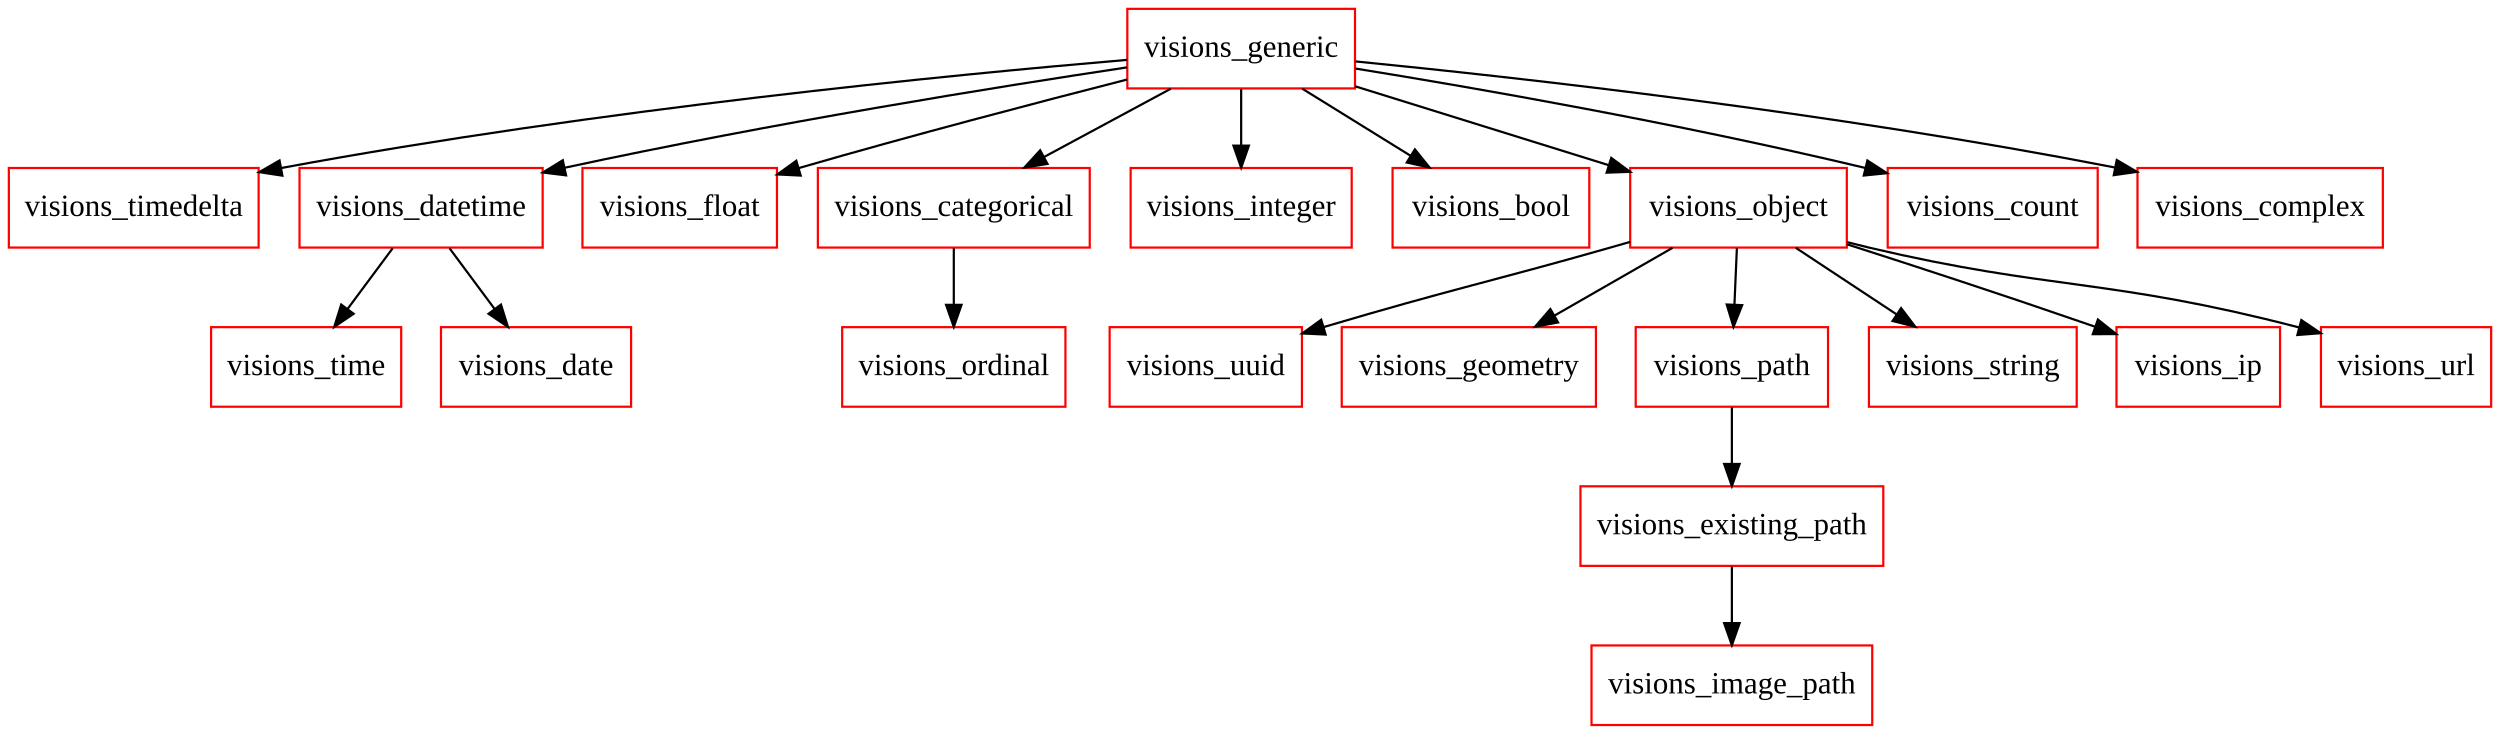
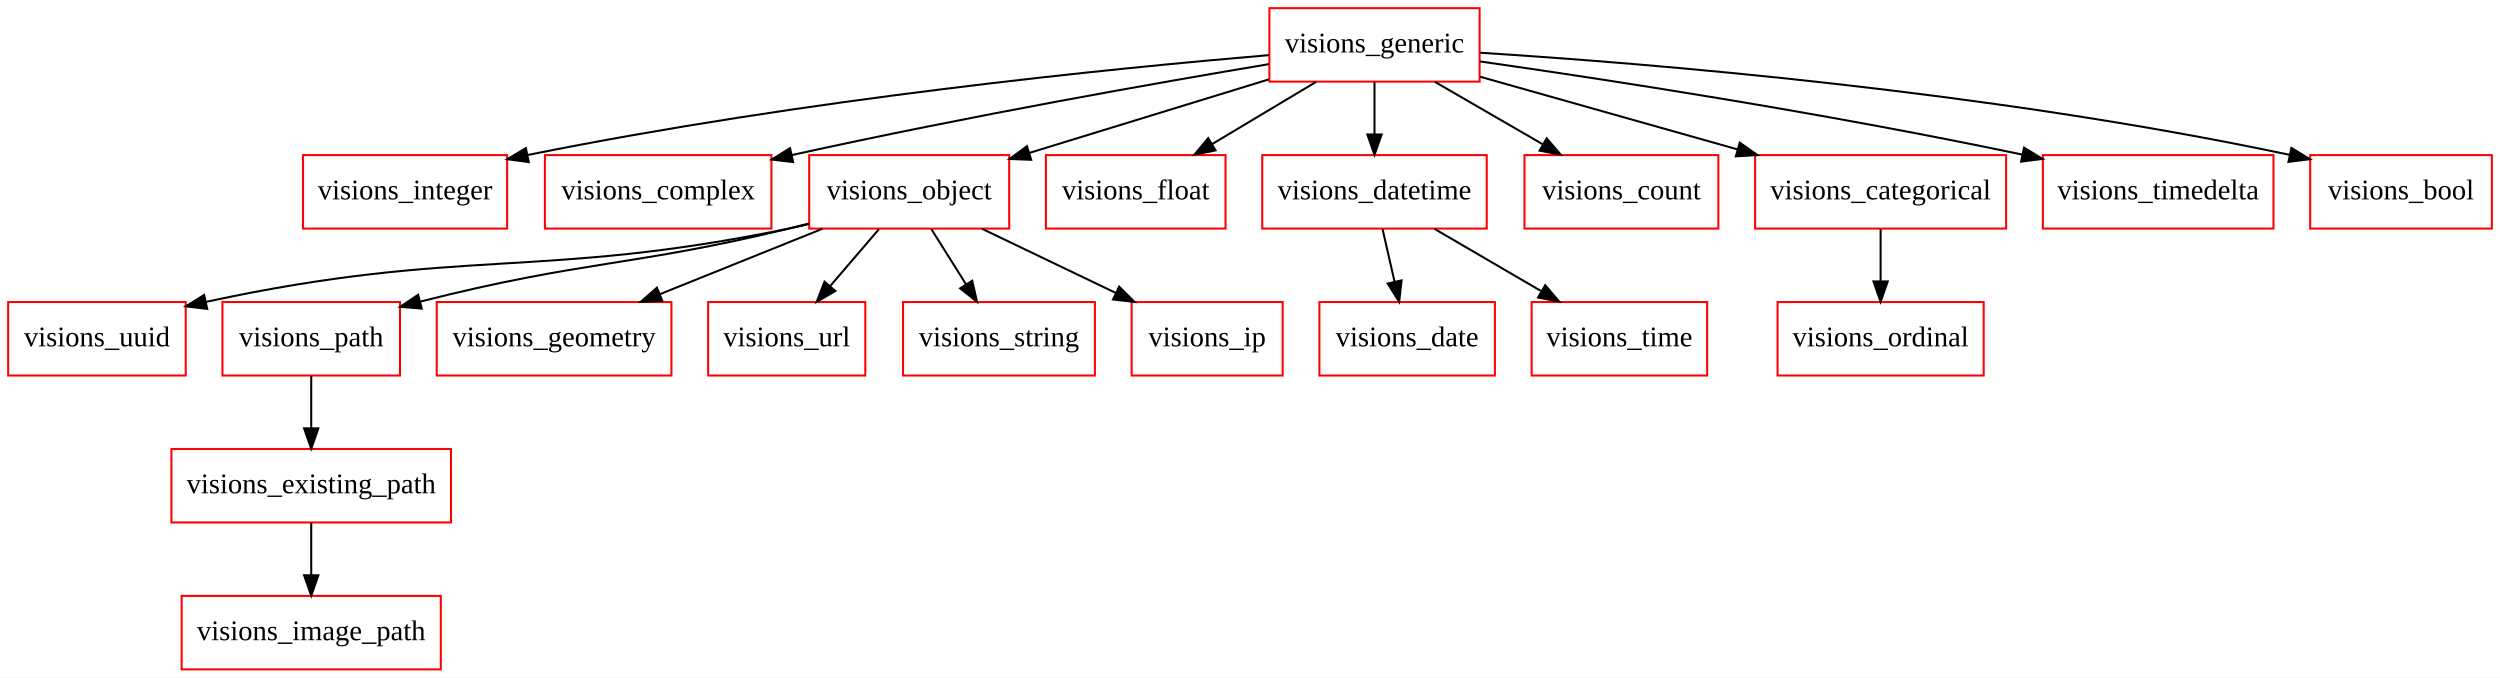
- <svg xmlns="http://www.w3.org/2000/svg" width="1131pt" height="332pt" viewBox="0.00 0.00 1131.00 332.00">
+ <svg xmlns="http://www.w3.org/2000/svg" width="1225pt" height="332pt" viewBox="0.00 0.00 1225.00 332.00">
  <g id="graph0" class="graph" transform="scale(1 1) rotate(0) translate(4 328)">
-     <polygon fill="white" stroke="none" points="-4,4 -4,-328 1127,-328 1127,4 -4,4" />
+     <polygon fill="white" stroke="none" points="-4,4 -4,-328 1221,-328 1221,4 -4,4" />
    <g id="node1" class="node">
-       <polygon fill="none" stroke="red" points="585,-180 498,-180 498,-144 585,-144 585,-180" />
-       <text text-anchor="middle" x="541.5" y="-158.3" font-family="Times New Roman,serif" font-size="14.00">visions_uuid</text>
+       <polygon fill="none" stroke="red" points="87,-180 0,-180 0,-144 87,-144 87,-180" />
+       <text text-anchor="middle" x="43.5" y="-158.3" font-family="Times New Roman,serif" font-size="14.00">visions_uuid</text>
    </g>
    <g id="node2" class="node">
-       <polygon fill="none" stroke="red" points="718,-180 603,-180 603,-144 718,-144 718,-180" />
-       <text text-anchor="middle" x="660.5" y="-158.3" font-family="Times New Roman,serif" font-size="14.00">visions_geometry</text>
+       <polygon fill="none" stroke="red" points="244.5,-252 144.5,-252 144.5,-216 244.5,-216 244.5,-252" />
+       <text text-anchor="middle" x="194.5" y="-230.3" font-family="Times New Roman,serif" font-size="14.00">visions_integer</text>
    </g>
    <g id="node3" class="node">
-       <polygon fill="none" stroke="red" points="609,-324 506,-324 506,-288 609,-288 609,-324" />
-       <text text-anchor="middle" x="557.5" y="-302.3" font-family="Times New Roman,serif" font-size="14.00">visions_generic</text>
+       <polygon fill="none" stroke="red" points="192,-180 105,-180 105,-144 192,-144 192,-180" />
+       <text text-anchor="middle" x="148.5" y="-158.3" font-family="Times New Roman,serif" font-size="14.00">visions_path</text>
+     </g>
+     <g id="node6" class="node">
+       <polygon fill="none" stroke="red" points="217,-108 80,-108 80,-72 217,-72 217,-108" />
+       <text text-anchor="middle" x="148.5" y="-86.3" font-family="Times New Roman,serif" font-size="14.00">visions_existing_path</text>
+     </g>
+     <g id="edge1" class="edge">
+       <path fill="none" stroke="black" d="M148.5,-143.697C148.5,-135.983 148.5,-126.712 148.5,-118.112" />
+       <polygon fill="black" stroke="black" points="152,-118.104 148.5,-108.104 145,-118.104 152,-118.104" />
    </g>
    <g id="node4" class="node">
-       <polygon fill="none" stroke="red" points="113,-252 0,-252 0,-216 113,-216 113,-252" />
-       <text text-anchor="middle" x="56.5" y="-230.3" font-family="Times New Roman,serif" font-size="14.00">visions_timedelta</text>
-     </g>
-     <g id="edge1" class="edge">
-       <path fill="none" stroke="black" d="M505.936,-300.918C425.986,-294.106 267.205,-278.659 123.179,-251.984" />
-       <polygon fill="black" stroke="black" points="123.749,-248.53 113.276,-250.127 122.459,-255.41 123.749,-248.53" />
+       <polygon fill="none" stroke="red" points="325,-180 210,-180 210,-144 325,-144 325,-180" />
+       <text text-anchor="middle" x="267.5" y="-158.3" font-family="Times New Roman,serif" font-size="14.00">visions_geometry</text>
    </g>
    <g id="node5" class="node">
-       <polygon fill="none" stroke="red" points="241.5,-252 131.5,-252 131.5,-216 241.5,-216 241.5,-252" />
-       <text text-anchor="middle" x="186.5" y="-230.3" font-family="Times New Roman,serif" font-size="14.00">visions_datetime</text>
+       <polygon fill="none" stroke="red" points="968,-180 867,-180 867,-144 968,-144 968,-180" />
+       <text text-anchor="middle" x="917.5" y="-158.3" font-family="Times New Roman,serif" font-size="14.00">visions_ordinal</text>
+     </g>
+     <g id="node10" class="node">
+       <polygon fill="none" stroke="red" points="212,-36 85,-36 85,-0 212,-0 212,-36" />
+       <text text-anchor="middle" x="148.5" y="-14.3" font-family="Times New Roman,serif" font-size="14.00">visions_image_path</text>
    </g>
    <g id="edge2" class="edge">
-       <path fill="none" stroke="black" d="M505.898,-297.522C446.708,-288.626 346.59,-272.607 251.373,-252.093" />
-       <polygon fill="black" stroke="black" points="252.098,-248.668 241.582,-249.963 250.61,-255.509 252.098,-248.668" />
+       <path fill="none" stroke="black" d="M148.5,-71.697C148.5,-63.983 148.5,-54.712 148.5,-46.112" />
+       <polygon fill="black" stroke="black" points="152,-46.104 148.5,-36.104 145,-46.104 152,-46.104" />
    </g>
-     <g id="node6" class="node">
-       <polygon fill="none" stroke="red" points="347.5,-252 259.5,-252 259.5,-216 347.5,-216 347.5,-252" />
-       <text text-anchor="middle" x="303.5" y="-230.3" font-family="Times New Roman,serif" font-size="14.00">visions_float</text>
+     <g id="node7" class="node">
+       <polygon fill="none" stroke="red" points="374,-252 263,-252 263,-216 374,-216 374,-252" />
+       <text text-anchor="middle" x="318.5" y="-230.3" font-family="Times New Roman,serif" font-size="14.00">visions_complex</text>
+     </g>
+     <g id="node8" class="node">
+       <polygon fill="none" stroke="red" points="490.5,-252 392.5,-252 392.5,-216 490.5,-216 490.5,-252" />
+       <text text-anchor="middle" x="441.5" y="-230.3" font-family="Times New Roman,serif" font-size="14.00">visions_object</text>
    </g>
    <g id="edge3" class="edge">
-       <path fill="none" stroke="black" d="M505.939,-292.031C465.443,-281.677 407.7,-266.545 357.5,-252 357.4,-251.971 357.299,-251.942 357.199,-251.913" />
-       <polygon fill="black" stroke="black" points="358.237,-248.57 347.654,-249.082 356.246,-255.281 358.237,-248.57" />
-     </g>
-     <g id="node8" class="node">
-       <polygon fill="none" stroke="red" points="489,-252 366,-252 366,-216 489,-216 489,-252" />
-       <text text-anchor="middle" x="427.5" y="-230.3" font-family="Times New Roman,serif" font-size="14.00">visions_categorical</text>
+       <path fill="none" stroke="black" d="M392.387,-218.229C389.055,-217.418 385.737,-216.665 382.5,-216 259.773,-190.782 222.814,-207.217 97.038,-180.107" />
+       <polygon fill="black" stroke="black" points="97.543,-176.634 87.024,-177.898 96.035,-183.47 97.543,-176.634" />
    </g>
    <g id="edge4" class="edge">
-       <path fill="none" stroke="black" d="M525.698,-287.876C508.386,-278.554 486.779,-266.919 468.244,-256.939" />
-       <polygon fill="black" stroke="black" points="469.888,-253.849 459.424,-252.19 466.569,-260.012 469.888,-253.849" />
-     </g>
-     <g id="node10" class="node">
-       <polygon fill="none" stroke="red" points="607.5,-252 507.5,-252 507.5,-216 607.5,-216 607.5,-252" />
-       <text text-anchor="middle" x="557.5" y="-230.3" font-family="Times New Roman,serif" font-size="14.00">visions_integer</text>
+       <path fill="none" stroke="black" d="M392.328,-218.492C389.01,-217.618 385.711,-216.779 382.5,-216 305.497,-197.327 282.091,-200.551 202.12,-180.263" />
+       <polygon fill="black" stroke="black" points="202.637,-176.782 192.079,-177.67 200.886,-183.56 202.637,-176.782" />
    </g>
    <g id="edge5" class="edge">
-       <path fill="none" stroke="black" d="M557.5,-287.697C557.5,-279.983 557.5,-270.712 557.5,-262.112" />
-       <polygon fill="black" stroke="black" points="561,-262.104 557.5,-252.104 554,-262.104 561,-262.104" />
+       <path fill="none" stroke="black" d="M398.935,-215.876C374.937,-206.222 344.772,-194.087 319.396,-183.878" />
+       <polygon fill="black" stroke="black" points="320.511,-180.554 309.927,-180.068 317.898,-187.048 320.511,-180.554" />
+     </g>
+     <g id="node14" class="node">
+       <polygon fill="none" stroke="red" points="420,-180 343,-180 343,-144 420,-144 420,-180" />
+       <text text-anchor="middle" x="381.5" y="-158.3" font-family="Times New Roman,serif" font-size="14.00">visions_url</text>
+     </g>
+     <g id="edge6" class="edge">
+       <path fill="none" stroke="black" d="M426.669,-215.697C419.475,-207.305 410.703,-197.07 402.81,-187.861" />
+       <polygon fill="black" stroke="black" points="405.326,-185.419 396.161,-180.104 400.011,-189.975 405.326,-185.419" />
+     </g>
+     <g id="node19" class="node">
+       <polygon fill="none" stroke="red" points="532.5,-180 438.5,-180 438.5,-144 532.5,-144 532.5,-180" />
+       <text text-anchor="middle" x="485.5" y="-158.3" font-family="Times New Roman,serif" font-size="14.00">visions_string</text>
+     </g>
+     <g id="edge7" class="edge">
+       <path fill="none" stroke="black" d="M452.376,-215.697C457.492,-207.559 463.695,-197.689 469.345,-188.701" />
+       <polygon fill="black" stroke="black" points="472.39,-190.433 474.749,-180.104 466.464,-186.708 472.39,-190.433" />
+     </g>
+     <g id="node20" class="node">
+       <polygon fill="none" stroke="red" points="624.5,-180 550.5,-180 550.5,-144 624.5,-144 624.5,-180" />
+       <text text-anchor="middle" x="587.5" y="-158.3" font-family="Times New Roman,serif" font-size="14.00">visions_ip</text>
+     </g>
+     <g id="edge8" class="edge">
+       <path fill="none" stroke="black" d="M477.216,-215.876C496.997,-206.392 521.772,-194.513 542.826,-184.419" />
+       <polygon fill="black" stroke="black" points="544.396,-187.548 551.9,-180.068 541.37,-181.236 544.396,-187.548" />
+     </g>
+     <g id="node9" class="node">
+       <polygon fill="none" stroke="red" points="596.5,-252 508.5,-252 508.5,-216 596.5,-216 596.5,-252" />
+       <text text-anchor="middle" x="552.5" y="-230.3" font-family="Times New Roman,serif" font-size="14.00">visions_float</text>
    </g>
    <g id="node11" class="node">
-       <polygon fill="none" stroke="red" points="715,-252 626,-252 626,-216 715,-216 715,-252" />
-       <text text-anchor="middle" x="670.5" y="-230.3" font-family="Times New Roman,serif" font-size="14.00">visions_bool</text>
-     </g>
-     <g id="edge6" class="edge">
-       <path fill="none" stroke="black" d="M585.143,-287.876C599.918,-278.724 618.291,-267.342 634.203,-257.485" />
-       <polygon fill="black" stroke="black" points="636.093,-260.431 642.751,-252.19 632.407,-254.481 636.093,-260.431" />
+       <polygon fill="none" stroke="red" points="724.5,-252 614.5,-252 614.5,-216 724.5,-216 724.5,-252" />
+       <text text-anchor="middle" x="669.5" y="-230.3" font-family="Times New Roman,serif" font-size="14.00">visions_datetime</text>
    </g>
    <g id="node12" class="node">
-       <polygon fill="none" stroke="red" points="831.5,-252 733.5,-252 733.5,-216 831.5,-216 831.5,-252" />
-       <text text-anchor="middle" x="782.5" y="-230.3" font-family="Times New Roman,serif" font-size="14.00">visions_object</text>
+       <polygon fill="none" stroke="red" points="728.5,-180 642.5,-180 642.5,-144 728.5,-144 728.5,-180" />
+       <text text-anchor="middle" x="685.5" y="-158.3" font-family="Times New Roman,serif" font-size="14.00">visions_date</text>
    </g>
-     <g id="edge7" class="edge">
-       <path fill="none" stroke="black" d="M609.12,-288.941C643.274,-278.315 688.142,-264.356 723.677,-253.301" />
-       <polygon fill="black" stroke="black" points="724.927,-256.577 733.436,-250.264 722.847,-249.893 724.927,-256.577" />
+     <g id="edge9" class="edge">
+       <path fill="none" stroke="black" d="M673.455,-215.697C675.218,-207.983 677.337,-198.712 679.303,-190.112" />
+       <polygon fill="black" stroke="black" points="682.774,-190.633 681.59,-180.104 675.95,-189.073 682.774,-190.633" />
+     </g>
+     <g id="node18" class="node">
+       <polygon fill="none" stroke="red" points="832.5,-180 746.5,-180 746.5,-144 832.5,-144 832.5,-180" />
+       <text text-anchor="middle" x="789.5" y="-158.3" font-family="Times New Roman,serif" font-size="14.00">visions_time</text>
+     </g>
+     <g id="edge10" class="edge">
+       <path fill="none" stroke="black" d="M698.855,-215.876C714.545,-206.724 734.057,-195.342 750.954,-185.485" />
+       <polygon fill="black" stroke="black" points="753.158,-188.252 760.032,-180.19 749.63,-182.205 753.158,-188.252" />
+     </g>
+     <g id="node13" class="node">
+       <polygon fill="none" stroke="red" points="838,-252 743,-252 743,-216 838,-216 838,-252" />
+       <text text-anchor="middle" x="790.5" y="-230.3" font-family="Times New Roman,serif" font-size="14.00">visions_count</text>
+     </g>
+     <g id="node15" class="node">
+       <polygon fill="none" stroke="red" points="979,-252 856,-252 856,-216 979,-216 979,-252" />
+       <text text-anchor="middle" x="917.5" y="-230.3" font-family="Times New Roman,serif" font-size="14.00">visions_categorical</text>
+     </g>
+     <g id="edge11" class="edge">
+       <path fill="none" stroke="black" d="M917.5,-215.697C917.5,-207.983 917.5,-198.712 917.5,-190.112" />
+       <polygon fill="black" stroke="black" points="921,-190.104 917.5,-180.104 914,-190.104 921,-190.104" />
    </g>
    <g id="node16" class="node">
-       <polygon fill="none" stroke="red" points="945,-252 850,-252 850,-216 945,-216 945,-252" />
-       <text text-anchor="middle" x="897.5" y="-230.3" font-family="Times New Roman,serif" font-size="14.00">visions_count</text>
-     </g>
-     <g id="edge8" class="edge">
-       <path fill="none" stroke="black" d="M609.227,-296.984C664.116,-288.105 753.517,-272.581 839.751,-252.047" />
-       <polygon fill="black" stroke="black" points="840.802,-255.394 849.705,-249.65 839.163,-248.588 840.802,-255.394" />
+       <polygon fill="none" stroke="red" points="1110,-252 997,-252 997,-216 1110,-216 1110,-252" />
+       <text text-anchor="middle" x="1053.5" y="-230.3" font-family="Times New Roman,serif" font-size="14.00">visions_timedelta</text>
    </g>
    <g id="node17" class="node">
-       <polygon fill="none" stroke="red" points="1074,-252 963,-252 963,-216 1074,-216 1074,-252" />
-       <text text-anchor="middle" x="1018.5" y="-230.3" font-family="Times New Roman,serif" font-size="14.00">visions_complex</text>
-     </g>
-     <g id="edge9" class="edge">
-       <path fill="none" stroke="black" d="M609.235,-300.211C683.407,-292.879 824.349,-277.218 952.742,-252.227" />
-       <polygon fill="black" stroke="black" points="953.615,-255.622 962.75,-250.255 952.262,-248.754 953.615,-255.622" />
-     </g>
-     <g id="node7" class="node">
-       <polygon fill="none" stroke="red" points="177.5,-180 91.5,-180 91.5,-144 177.5,-144 177.5,-180" />
-       <text text-anchor="middle" x="134.5" y="-158.3" font-family="Times New Roman,serif" font-size="14.00">visions_time</text>
-     </g>
-     <g id="edge10" class="edge">
-       <path fill="none" stroke="black" d="M173.646,-215.697C167.475,-207.389 159.963,-197.277 153.176,-188.141" />
-       <polygon fill="black" stroke="black" points="155.979,-186.045 147.206,-180.104 150.36,-190.219 155.979,-186.045" />
-     </g>
-     <g id="node18" class="node">
-       <polygon fill="none" stroke="red" points="281.5,-180 195.5,-180 195.5,-144 281.5,-144 281.5,-180" />
-       <text text-anchor="middle" x="238.5" y="-158.3" font-family="Times New Roman,serif" font-size="14.00">visions_date</text>
-     </g>
-     <g id="edge11" class="edge">
-       <path fill="none" stroke="black" d="M199.354,-215.697C205.525,-207.389 213.037,-197.277 219.824,-188.141" />
-       <polygon fill="black" stroke="black" points="222.64,-190.219 225.794,-180.104 217.021,-186.045 222.64,-190.219" />
+       <polygon fill="none" stroke="red" points="1217,-252 1128,-252 1128,-216 1217,-216 1217,-252" />
+       <text text-anchor="middle" x="1172.5" y="-230.3" font-family="Times New Roman,serif" font-size="14.00">visions_bool</text>
    </g>
    <g id="node21" class="node">
-       <polygon fill="none" stroke="red" points="478,-180 377,-180 377,-144 478,-144 478,-180" />
-       <text text-anchor="middle" x="427.5" y="-158.3" font-family="Times New Roman,serif" font-size="14.00">visions_ordinal</text>
+       <polygon fill="none" stroke="red" points="721,-324 618,-324 618,-288 721,-288 721,-324" />
+       <text text-anchor="middle" x="669.5" y="-302.3" font-family="Times New Roman,serif" font-size="14.00">visions_generic</text>
    </g>
    <g id="edge12" class="edge">
-       <path fill="none" stroke="black" d="M427.5,-215.697C427.5,-207.983 427.5,-198.712 427.5,-190.112" />
-       <polygon fill="black" stroke="black" points="431,-190.104 427.5,-180.104 424,-190.104 431,-190.104" />
-     </g>
-     <g id="node9" class="node">
-       <polygon fill="none" stroke="red" points="823,-180 736,-180 736,-144 823,-144 823,-180" />
-       <text text-anchor="middle" x="779.5" y="-158.3" font-family="Times New Roman,serif" font-size="14.00">visions_path</text>
-     </g>
-     <g id="node20" class="node">
-       <polygon fill="none" stroke="red" points="848,-108 711,-108 711,-72 848,-72 848,-108" />
-       <text text-anchor="middle" x="779.5" y="-86.3" font-family="Times New Roman,serif" font-size="14.00">visions_existing_path</text>
+       <path fill="none" stroke="black" d="M617.846,-300.992C540.713,-294.443 390.817,-279.547 254.768,-252.084" />
+       <polygon fill="black" stroke="black" points="255.08,-248.575 244.581,-249.998 253.676,-255.433 255.08,-248.575" />
    </g>
    <g id="edge13" class="edge">
-       <path fill="none" stroke="black" d="M779.5,-143.697C779.5,-135.983 779.5,-126.712 779.5,-118.112" />
-       <polygon fill="black" stroke="black" points="783,-118.104 779.5,-108.104 776,-118.104 783,-118.104" />
+       <path fill="none" stroke="black" d="M617.865,-296.592C562.49,-287.315 471.795,-271.376 383.968,-252.018" />
+       <polygon fill="black" stroke="black" points="384.626,-248.579 374.105,-249.826 383.107,-255.412 384.626,-248.579" />
    </g>
    <g id="edge14" class="edge">
-       <path fill="none" stroke="black" d="M733.467,-218.572C730.434,-217.697 727.426,-216.834 724.5,-216 669.771,-200.403 653.568,-197.44 594.919,-180.064" />
-       <polygon fill="black" stroke="black" points="595.713,-176.649 585.13,-177.148 593.714,-183.357 595.713,-176.649" />
+       <path fill="none" stroke="black" d="M617.763,-289.116C582.936,-278.423 536.924,-264.297 500.645,-253.158" />
+       <polygon fill="black" stroke="black" points="501.274,-249.691 490.688,-250.101 499.22,-256.382 501.274,-249.691" />
    </g>
    <g id="edge15" class="edge">
-       <path fill="none" stroke="black" d="M752.655,-215.876C736.556,-206.639 716.499,-195.131 699.212,-185.212" />
-       <polygon fill="black" stroke="black" points="700.875,-182.131 690.459,-180.19 697.391,-188.202 700.875,-182.131" />
+       <path fill="none" stroke="black" d="M640.879,-287.876C625.581,-278.724 606.557,-267.342 590.082,-257.485" />
+       <polygon fill="black" stroke="black" points="591.61,-254.32 581.231,-252.19 588.016,-260.327 591.61,-254.32" />
    </g>
    <g id="edge16" class="edge">
-       <path fill="none" stroke="black" d="M781.758,-215.697C781.428,-207.983 781.031,-198.712 780.662,-190.112" />
-       <polygon fill="black" stroke="black" points="784.158,-189.945 780.233,-180.104 777.165,-190.245 784.158,-189.945" />
-     </g>
-     <g id="node14" class="node">
-       <polygon fill="none" stroke="red" points="935.5,-180 841.5,-180 841.5,-144 935.5,-144 935.5,-180" />
-       <text text-anchor="middle" x="888.5" y="-158.3" font-family="Times New Roman,serif" font-size="14.00">visions_string</text>
+       <path fill="none" stroke="black" d="M669.5,-287.697C669.5,-279.983 669.5,-270.712 669.5,-262.112" />
+       <polygon fill="black" stroke="black" points="673,-262.104 669.5,-252.104 666,-262.104 673,-262.104" />
    </g>
    <g id="edge17" class="edge">
-       <path fill="none" stroke="black" d="M808.431,-215.876C822.162,-206.808 839.206,-195.552 854.036,-185.759" />
-       <polygon fill="black" stroke="black" points="856.054,-188.621 862.47,-180.19 852.196,-182.78 856.054,-188.621" />
-     </g>
-     <g id="node15" class="node">
-       <polygon fill="none" stroke="red" points="1027.5,-180 953.5,-180 953.5,-144 1027.5,-144 1027.5,-180" />
-       <text text-anchor="middle" x="990.5" y="-158.3" font-family="Times New Roman,serif" font-size="14.00">visions_ip</text>
+       <path fill="none" stroke="black" d="M699.1,-287.876C715.067,-278.639 734.96,-267.131 752.106,-257.212" />
+       <polygon fill="black" stroke="black" points="753.883,-260.227 760.786,-252.19 750.378,-254.168 753.883,-260.227" />
    </g>
    <g id="edge18" class="edge">
-       <path fill="none" stroke="black" d="M831.577,-217.477C861.584,-207.863 900.946,-195.037 943.88,-180.16" />
-       <polygon fill="black" stroke="black" points="945.092,-183.445 953.386,-176.853 942.791,-176.833 945.092,-183.445" />
-     </g>
-     <g id="node19" class="node">
-       <polygon fill="none" stroke="red" points="1123,-180 1046,-180 1046,-144 1123,-144 1123,-180" />
-       <text text-anchor="middle" x="1084.5" y="-158.3" font-family="Times New Roman,serif" font-size="14.00">visions_url</text>
+       <path fill="none" stroke="black" d="M721.187,-290.411C757.776,-280.083 807.277,-266.111 847.417,-254.781" />
+       <polygon fill="black" stroke="black" points="848.469,-258.121 857.143,-252.036 846.568,-251.384 848.469,-258.121" />
    </g>
    <g id="edge19" class="edge">
-       <path fill="none" stroke="black" d="M831.66,-218.445C834.981,-217.582 838.284,-216.758 841.5,-216 924.264,-196.486 949.595,-202.323 1036.18,-179.837" />
-       <polygon fill="black" stroke="black" points="1037.12,-183.207 1045.89,-177.263 1035.33,-176.441 1037.12,-183.207" />
-     </g>
-     <g id="node13" class="node">
-       <polygon fill="none" stroke="red" points="843,-36 716,-36 716,-0 843,-0 843,-36" />
-       <text text-anchor="middle" x="779.5" y="-14.3" font-family="Times New Roman,serif" font-size="14.00">visions_image_path</text>
+       <path fill="none" stroke="black" d="M721.154,-297.898C782.428,-289.144 887.819,-273.055 986.97,-252.236" />
+       <polygon fill="black" stroke="black" points="987.796,-255.639 996.852,-250.14 986.344,-248.791 987.796,-255.639" />
    </g>
    <g id="edge20" class="edge">
-       <path fill="none" stroke="black" d="M779.5,-71.697C779.5,-63.983 779.5,-54.712 779.5,-46.112" />
-       <polygon fill="black" stroke="black" points="783,-46.104 779.5,-36.104 776,-46.104 783,-46.104" />
+       <path fill="none" stroke="black" d="M721.324,-302.157C803.717,-296.927 969.616,-283.501 1117.67,-252.18" />
+       <polygon fill="black" stroke="black" points="1118.8,-255.516 1127.85,-249.992 1117.33,-248.672 1118.8,-255.516" />
    </g>
  </g>
</svg>
